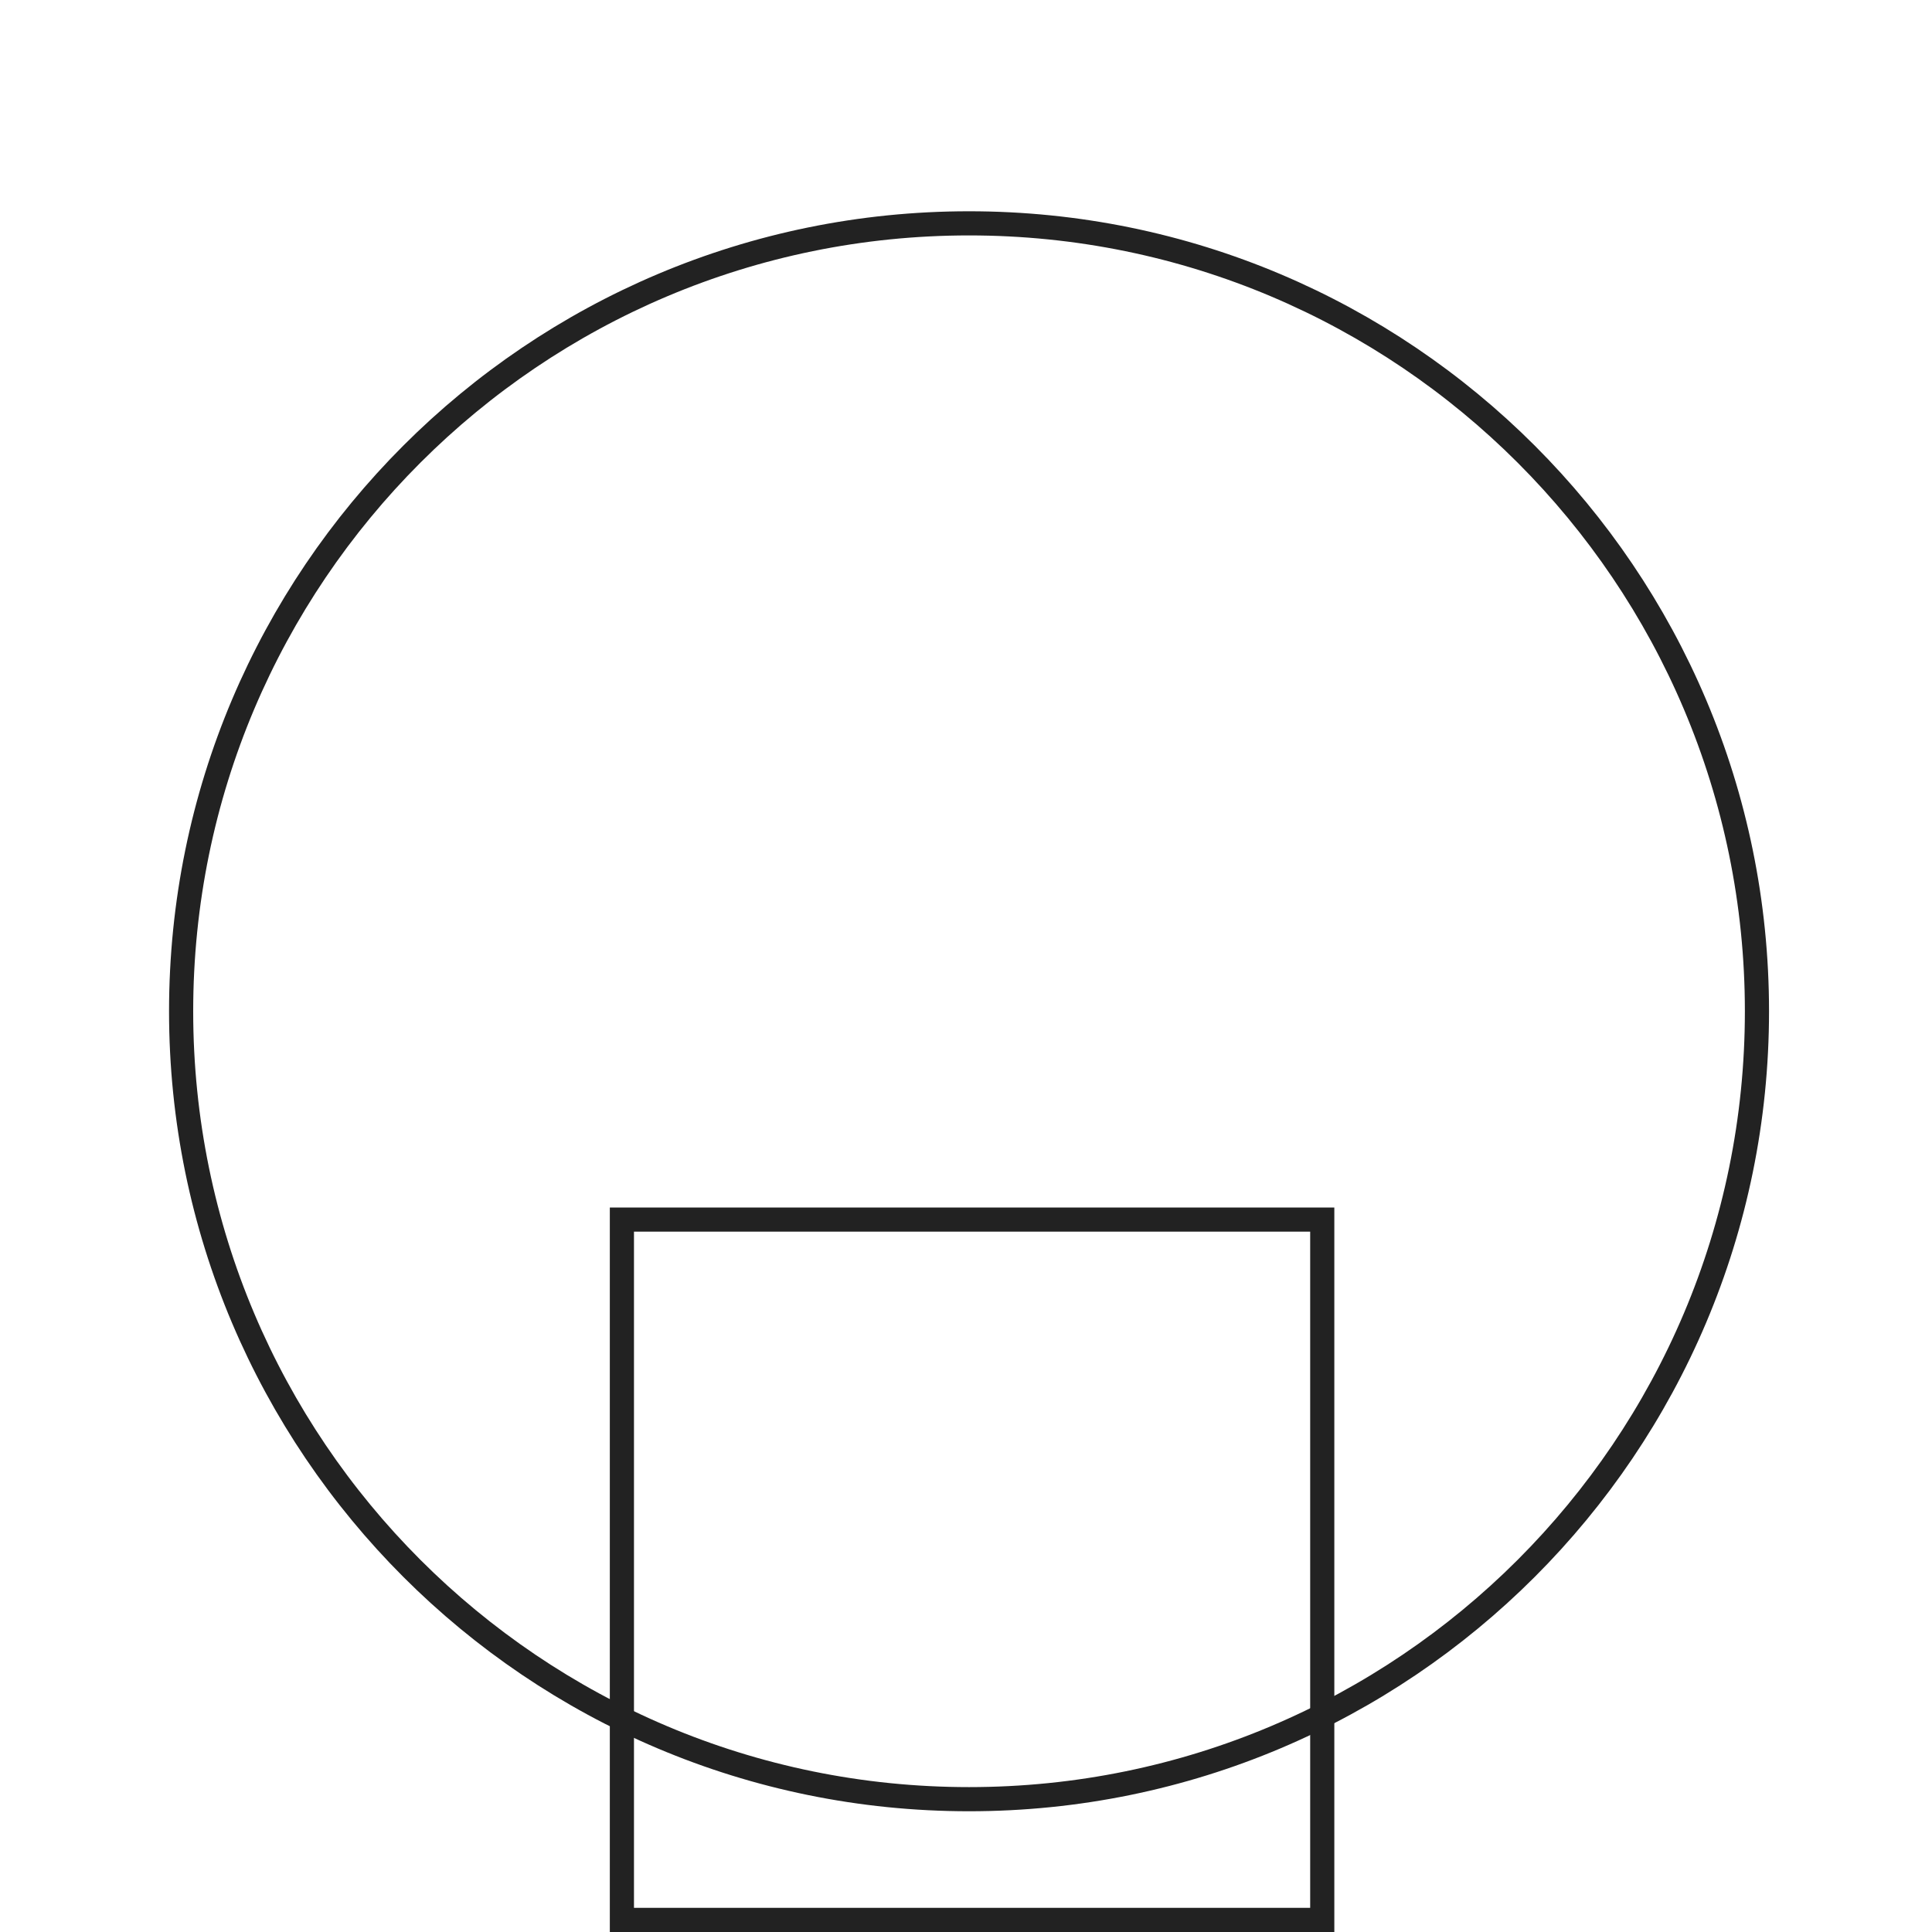
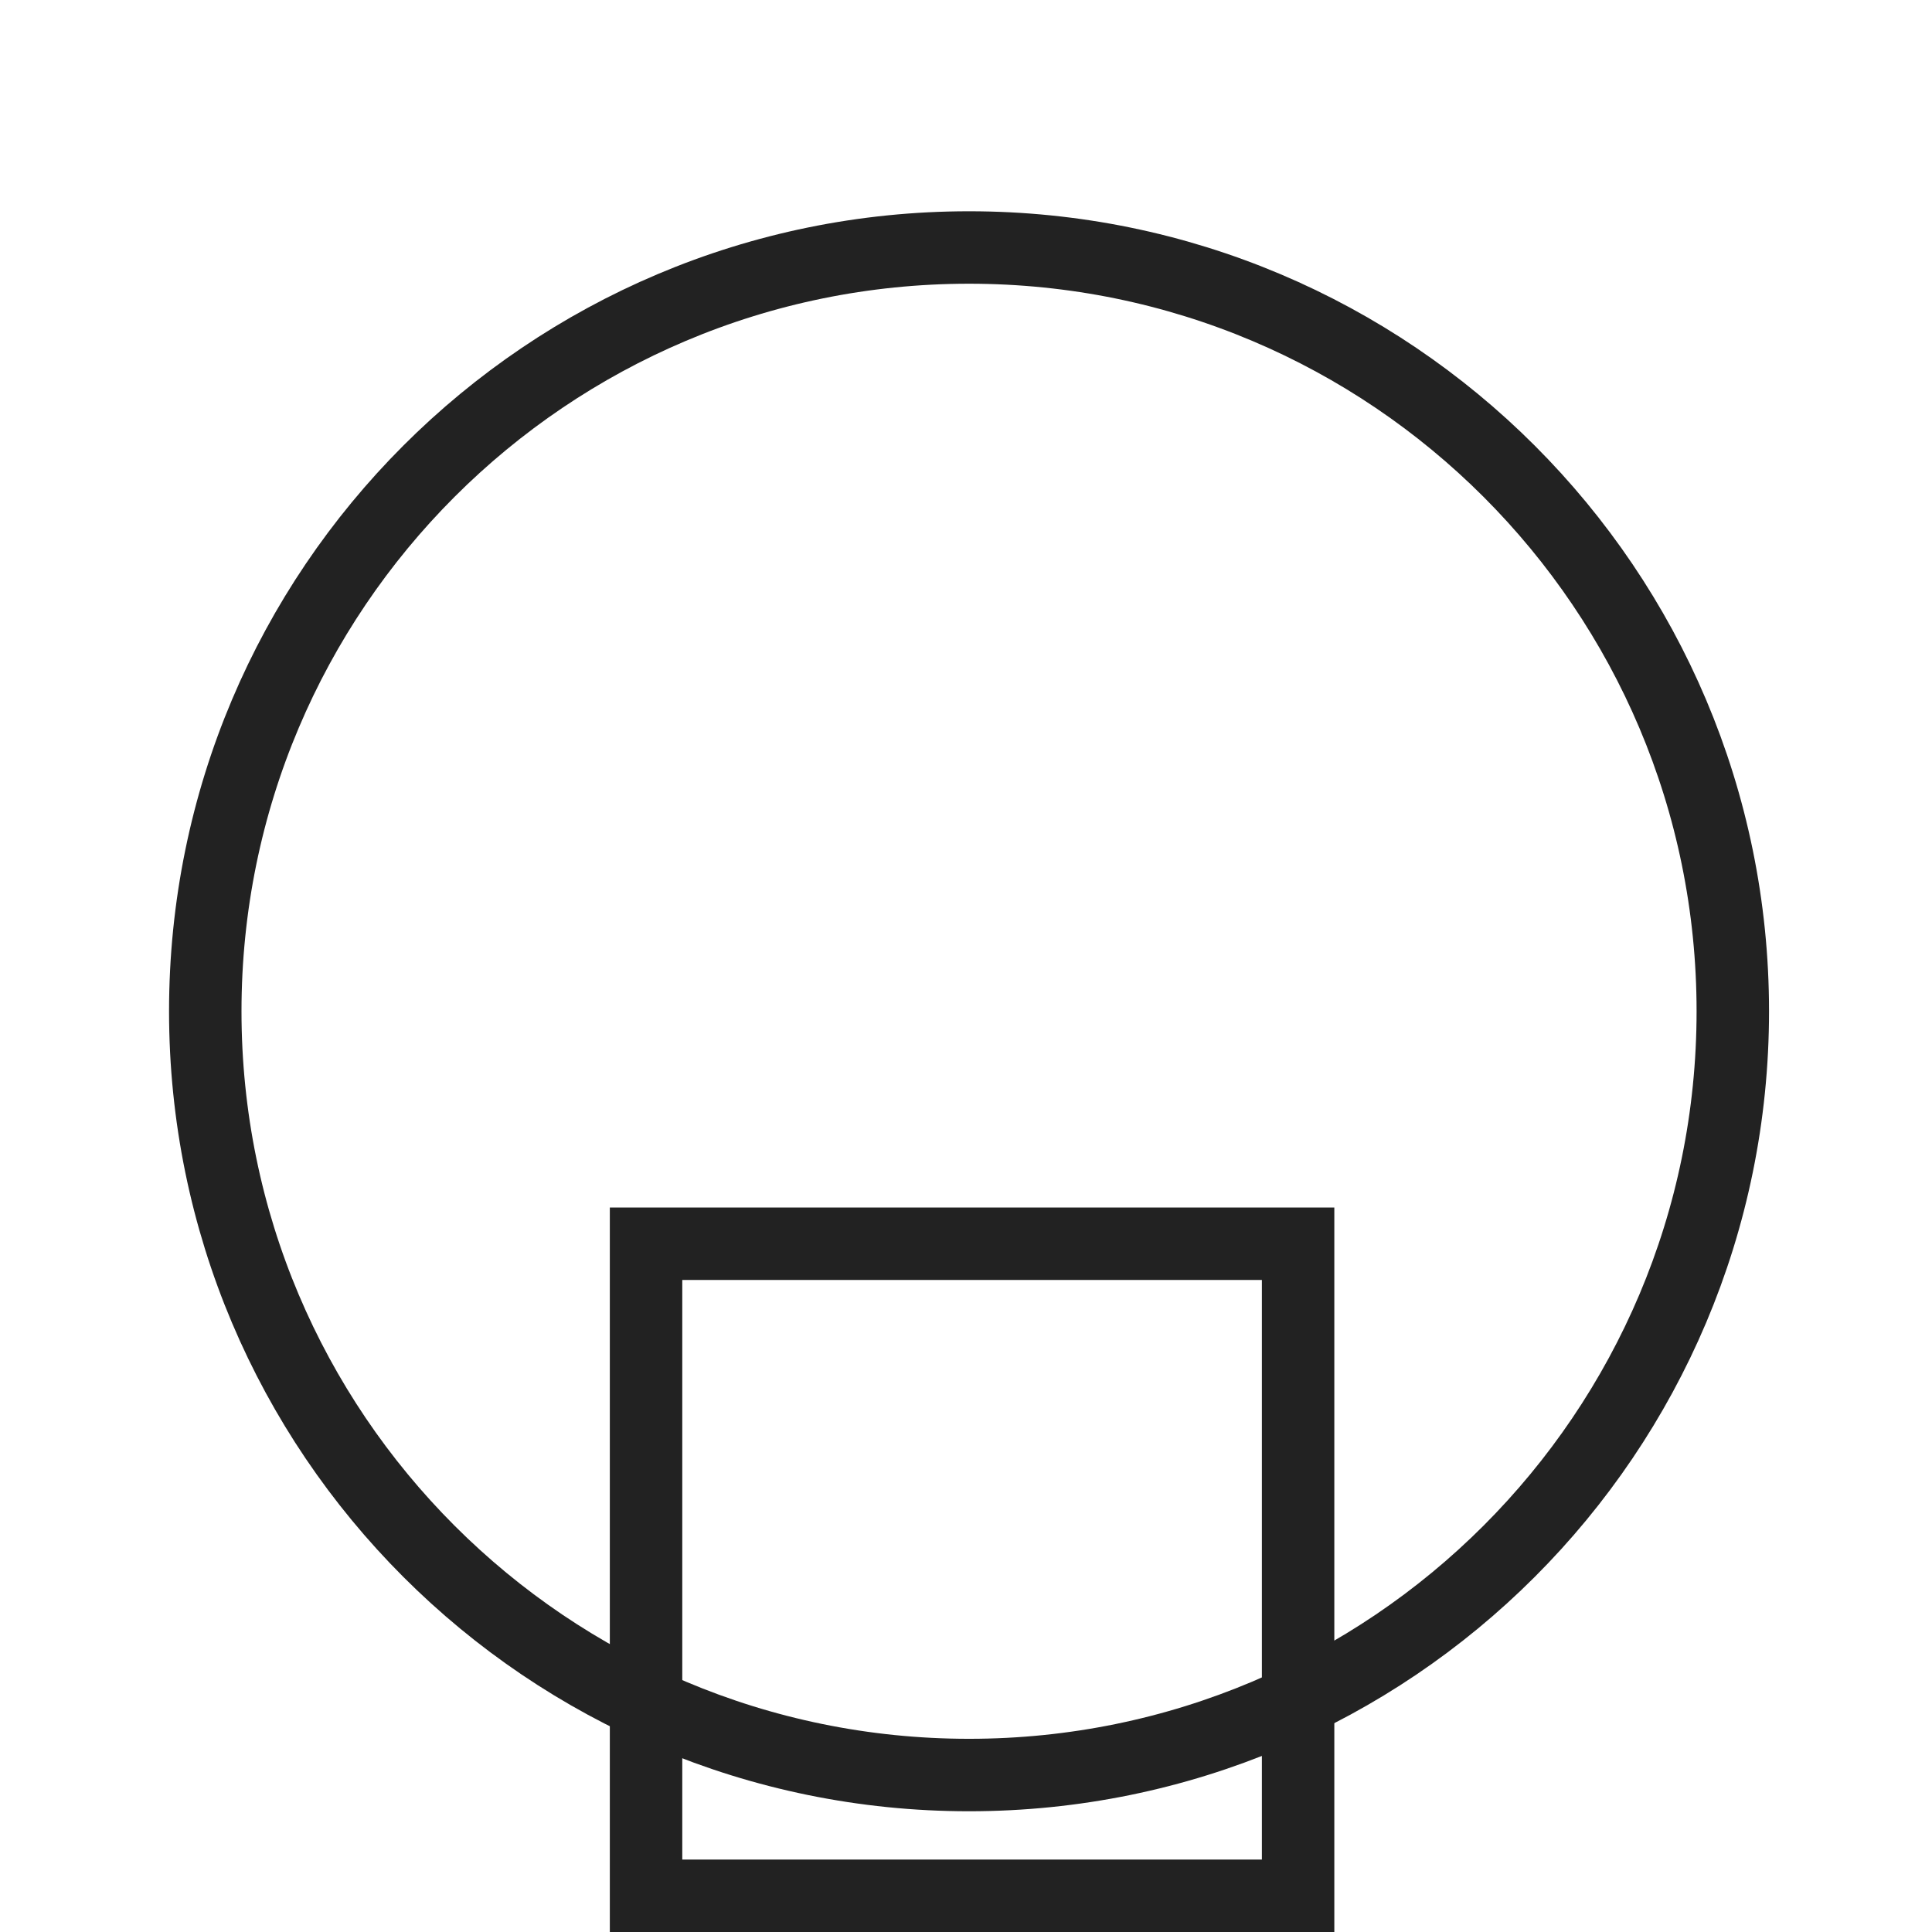
<svg xmlns="http://www.w3.org/2000/svg" width="80" height="80" viewBox="0 0 80 80" fill="none">
-   <circle r="32.626" transform="matrix(-1 -8.74228e-08 -8.74228e-08 1 40.1257 41.8743)" stroke="#222222" />
-   <rect x="54.751" y="79.5" width="29" height="29" transform="rotate(-180 54.7513 79.5)" stroke="#222222" />
+   <circle r="31.626" transform="matrix(-1 -8.74228e-08 -8.74228e-08 1 40.1257 41.8743)" stroke="#222222" stroke-width="3" />
+   <rect x="53.751" y="78.5" width="27" height="27" transform="rotate(-180 53.7513 78.5)" stroke="#222222" stroke-width="3" />
</svg>
